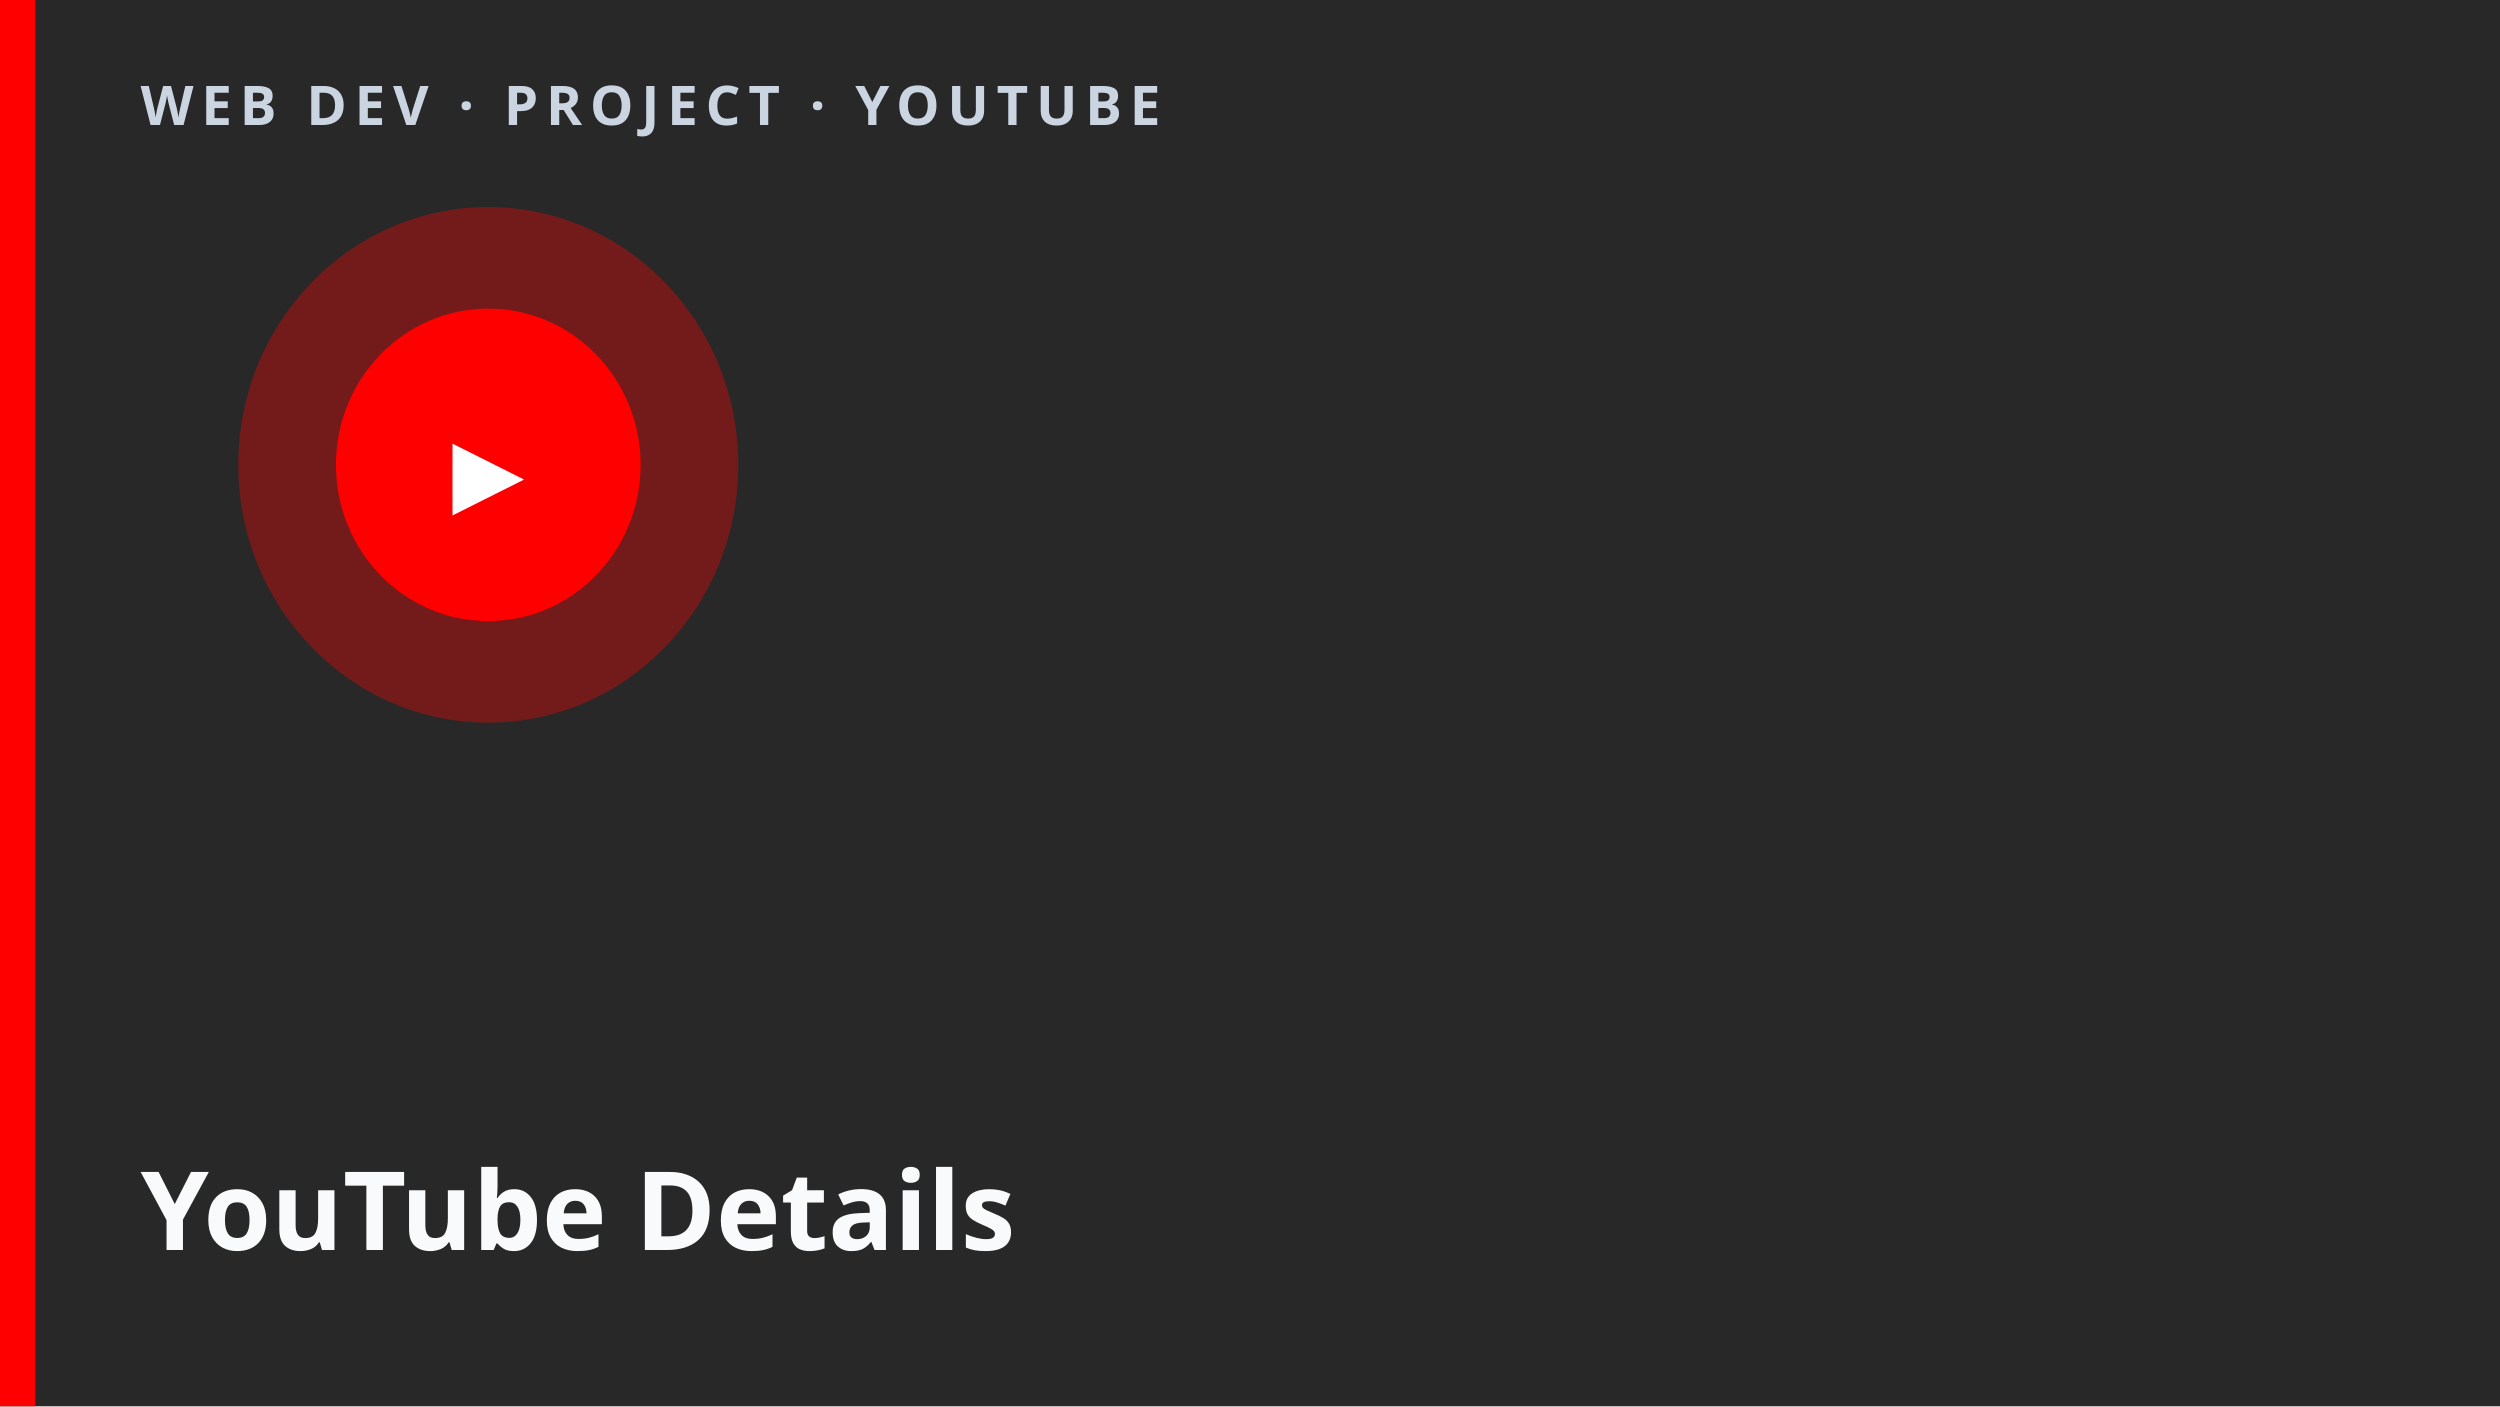
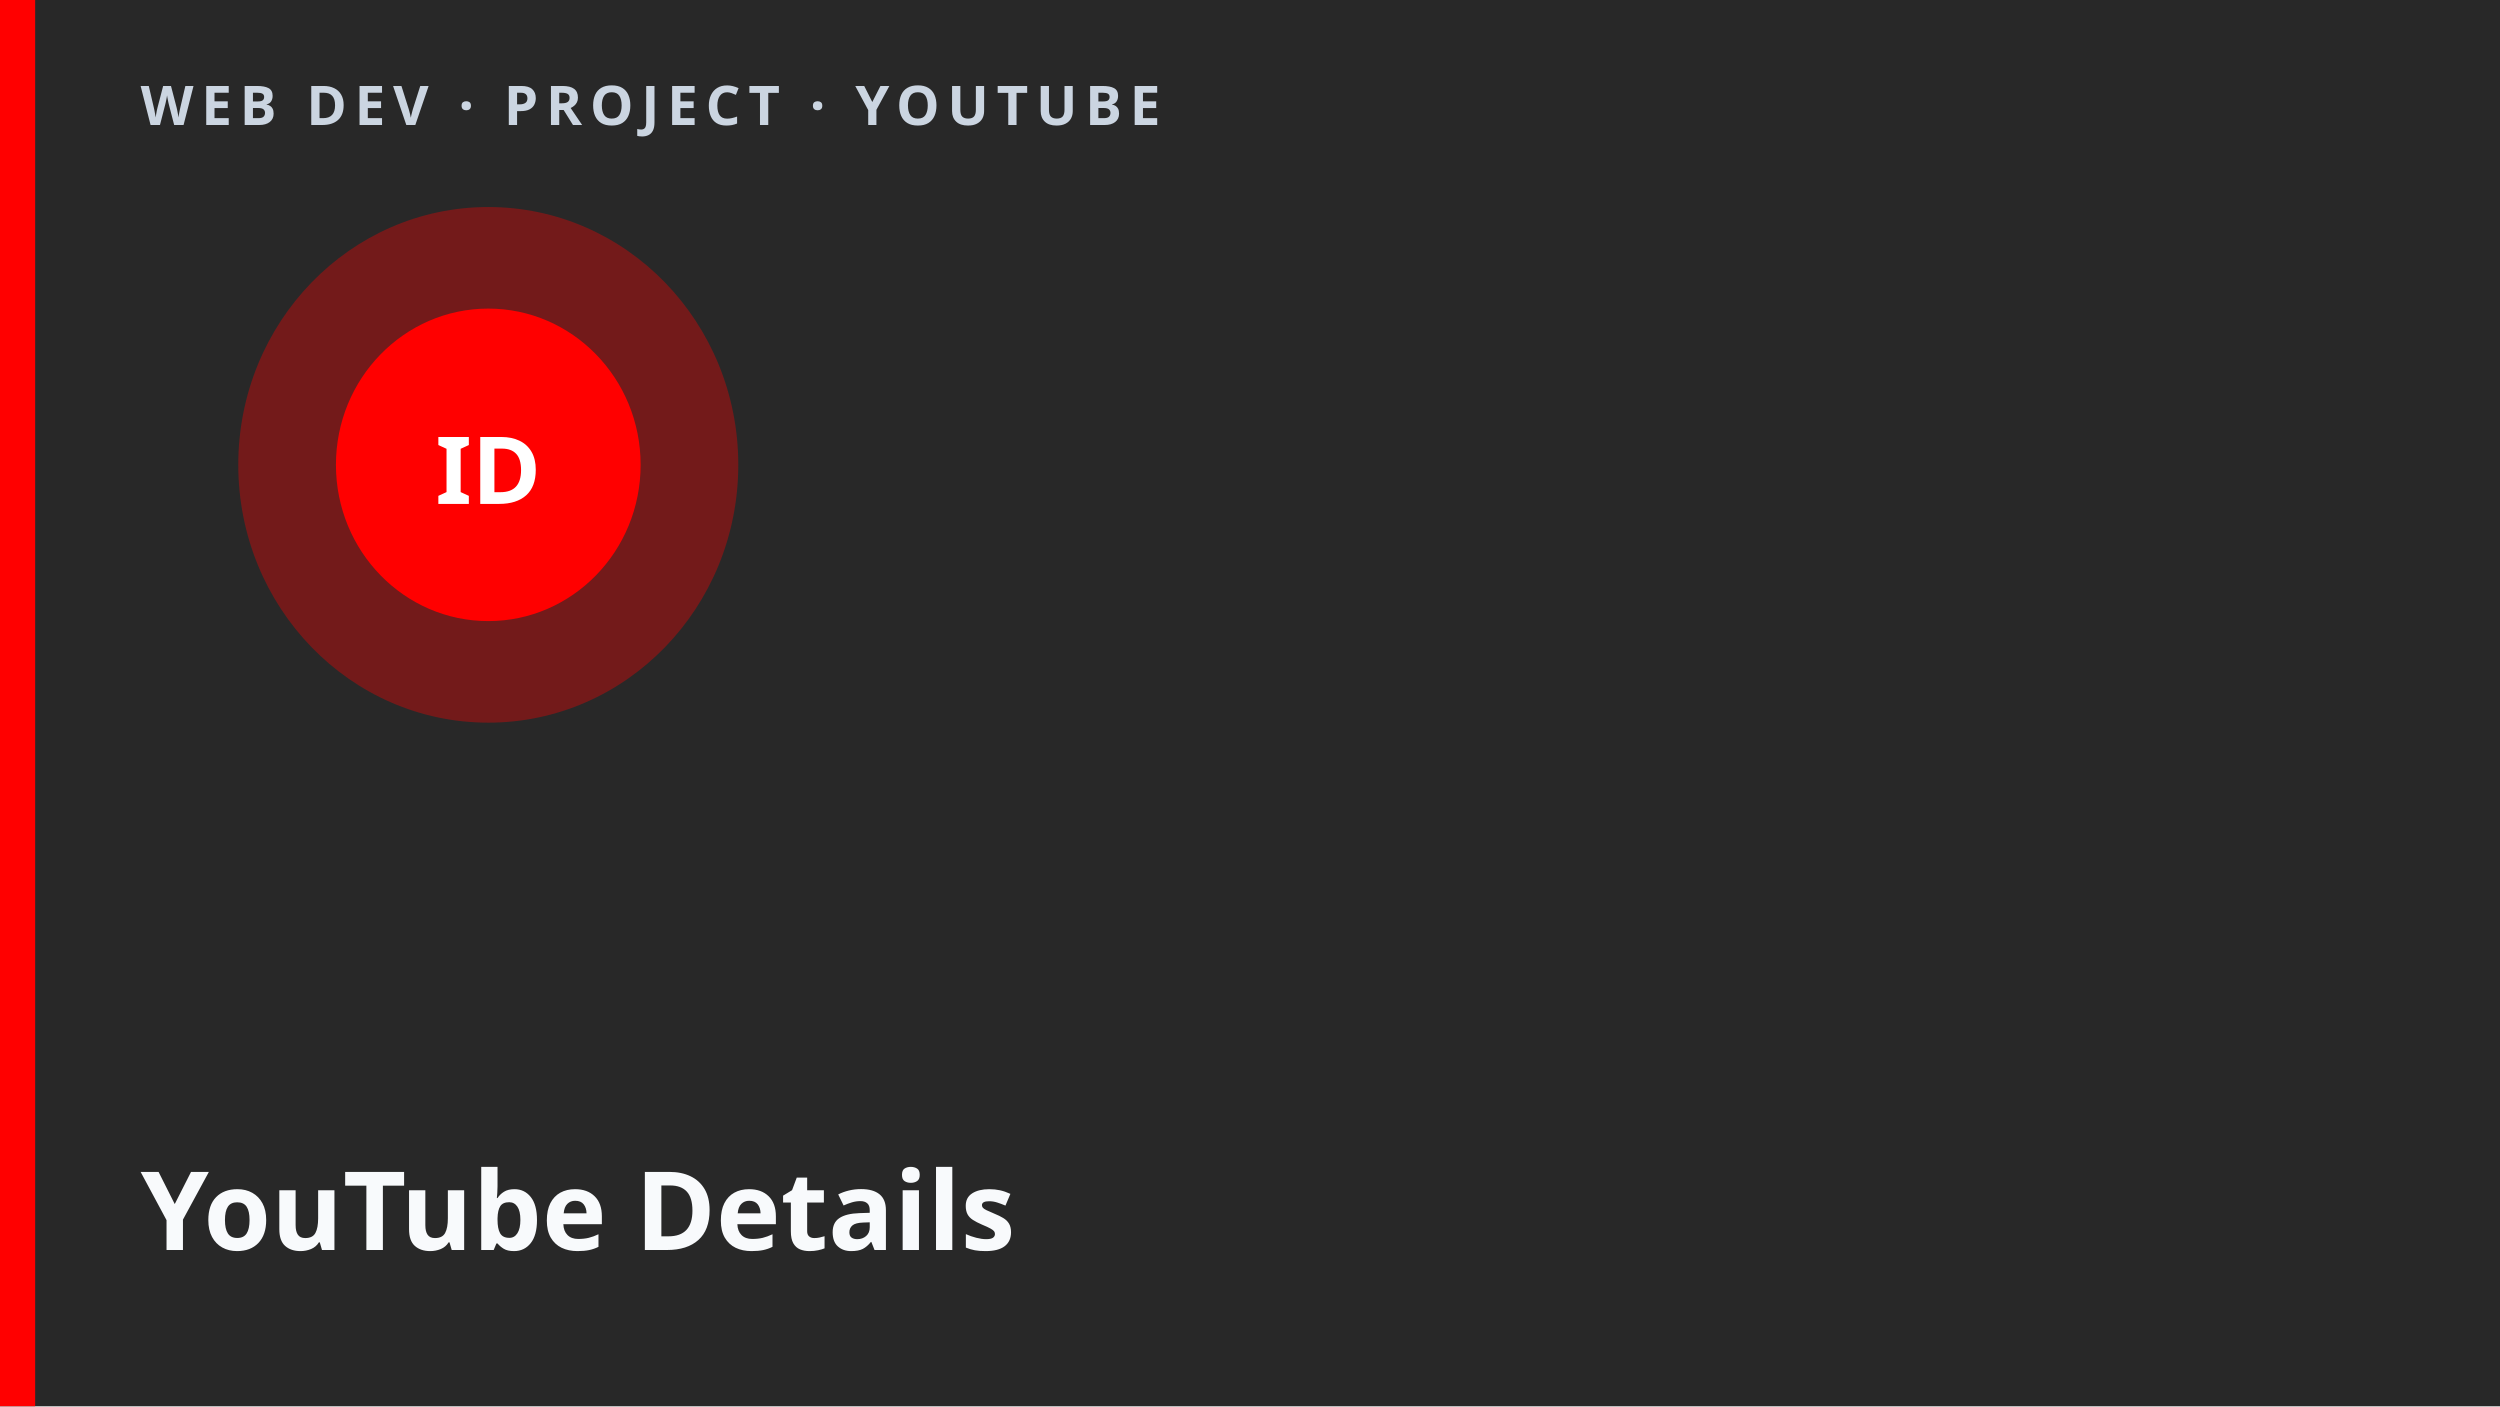
<svg xmlns="http://www.w3.org/2000/svg" viewBox="0 0 1280 720" role="img" aria-labelledby="title">
  <rect width="1280" height="720" fill="#282828" />
  <rect x="0" y="0" width="18" height="720" fill="#FF0000" />
  <text x="72" y="64" fill="#CBD5E1" font-family="ui-sans-serif, system-ui, sans-serif" font-size="28" font-weight="700" letter-spacing="4">WEB DEV · PROJECT · YOUTUBE</text>
  <g transform="translate(70 70)">
    <ellipse cx="180" cy="168" rx="128" ry="132" fill="#FF0000" fill-opacity="0.35" />
    <ellipse cx="180" cy="168" rx="78" ry="80" fill="#FF0000" />
-     <text x="180" y="188" text-anchor="middle" fill="#FFFFFF" font-family="ui-sans-serif, system-ui, sans-serif" font-size="48" font-weight="800">▶</text>
+     <text x="180" y="188" text-anchor="middle" fill="#FFFFFF" font-family="ui-sans-serif, system-ui, sans-serif" font-size="48" font-weight="800">ID</text>
  </g>
  <text x="72" y="640" fill="#F8FAFC" font-family="ui-sans-serif, system-ui, sans-serif" font-size="56" font-weight="800">YouTube Details</text>
</svg>
